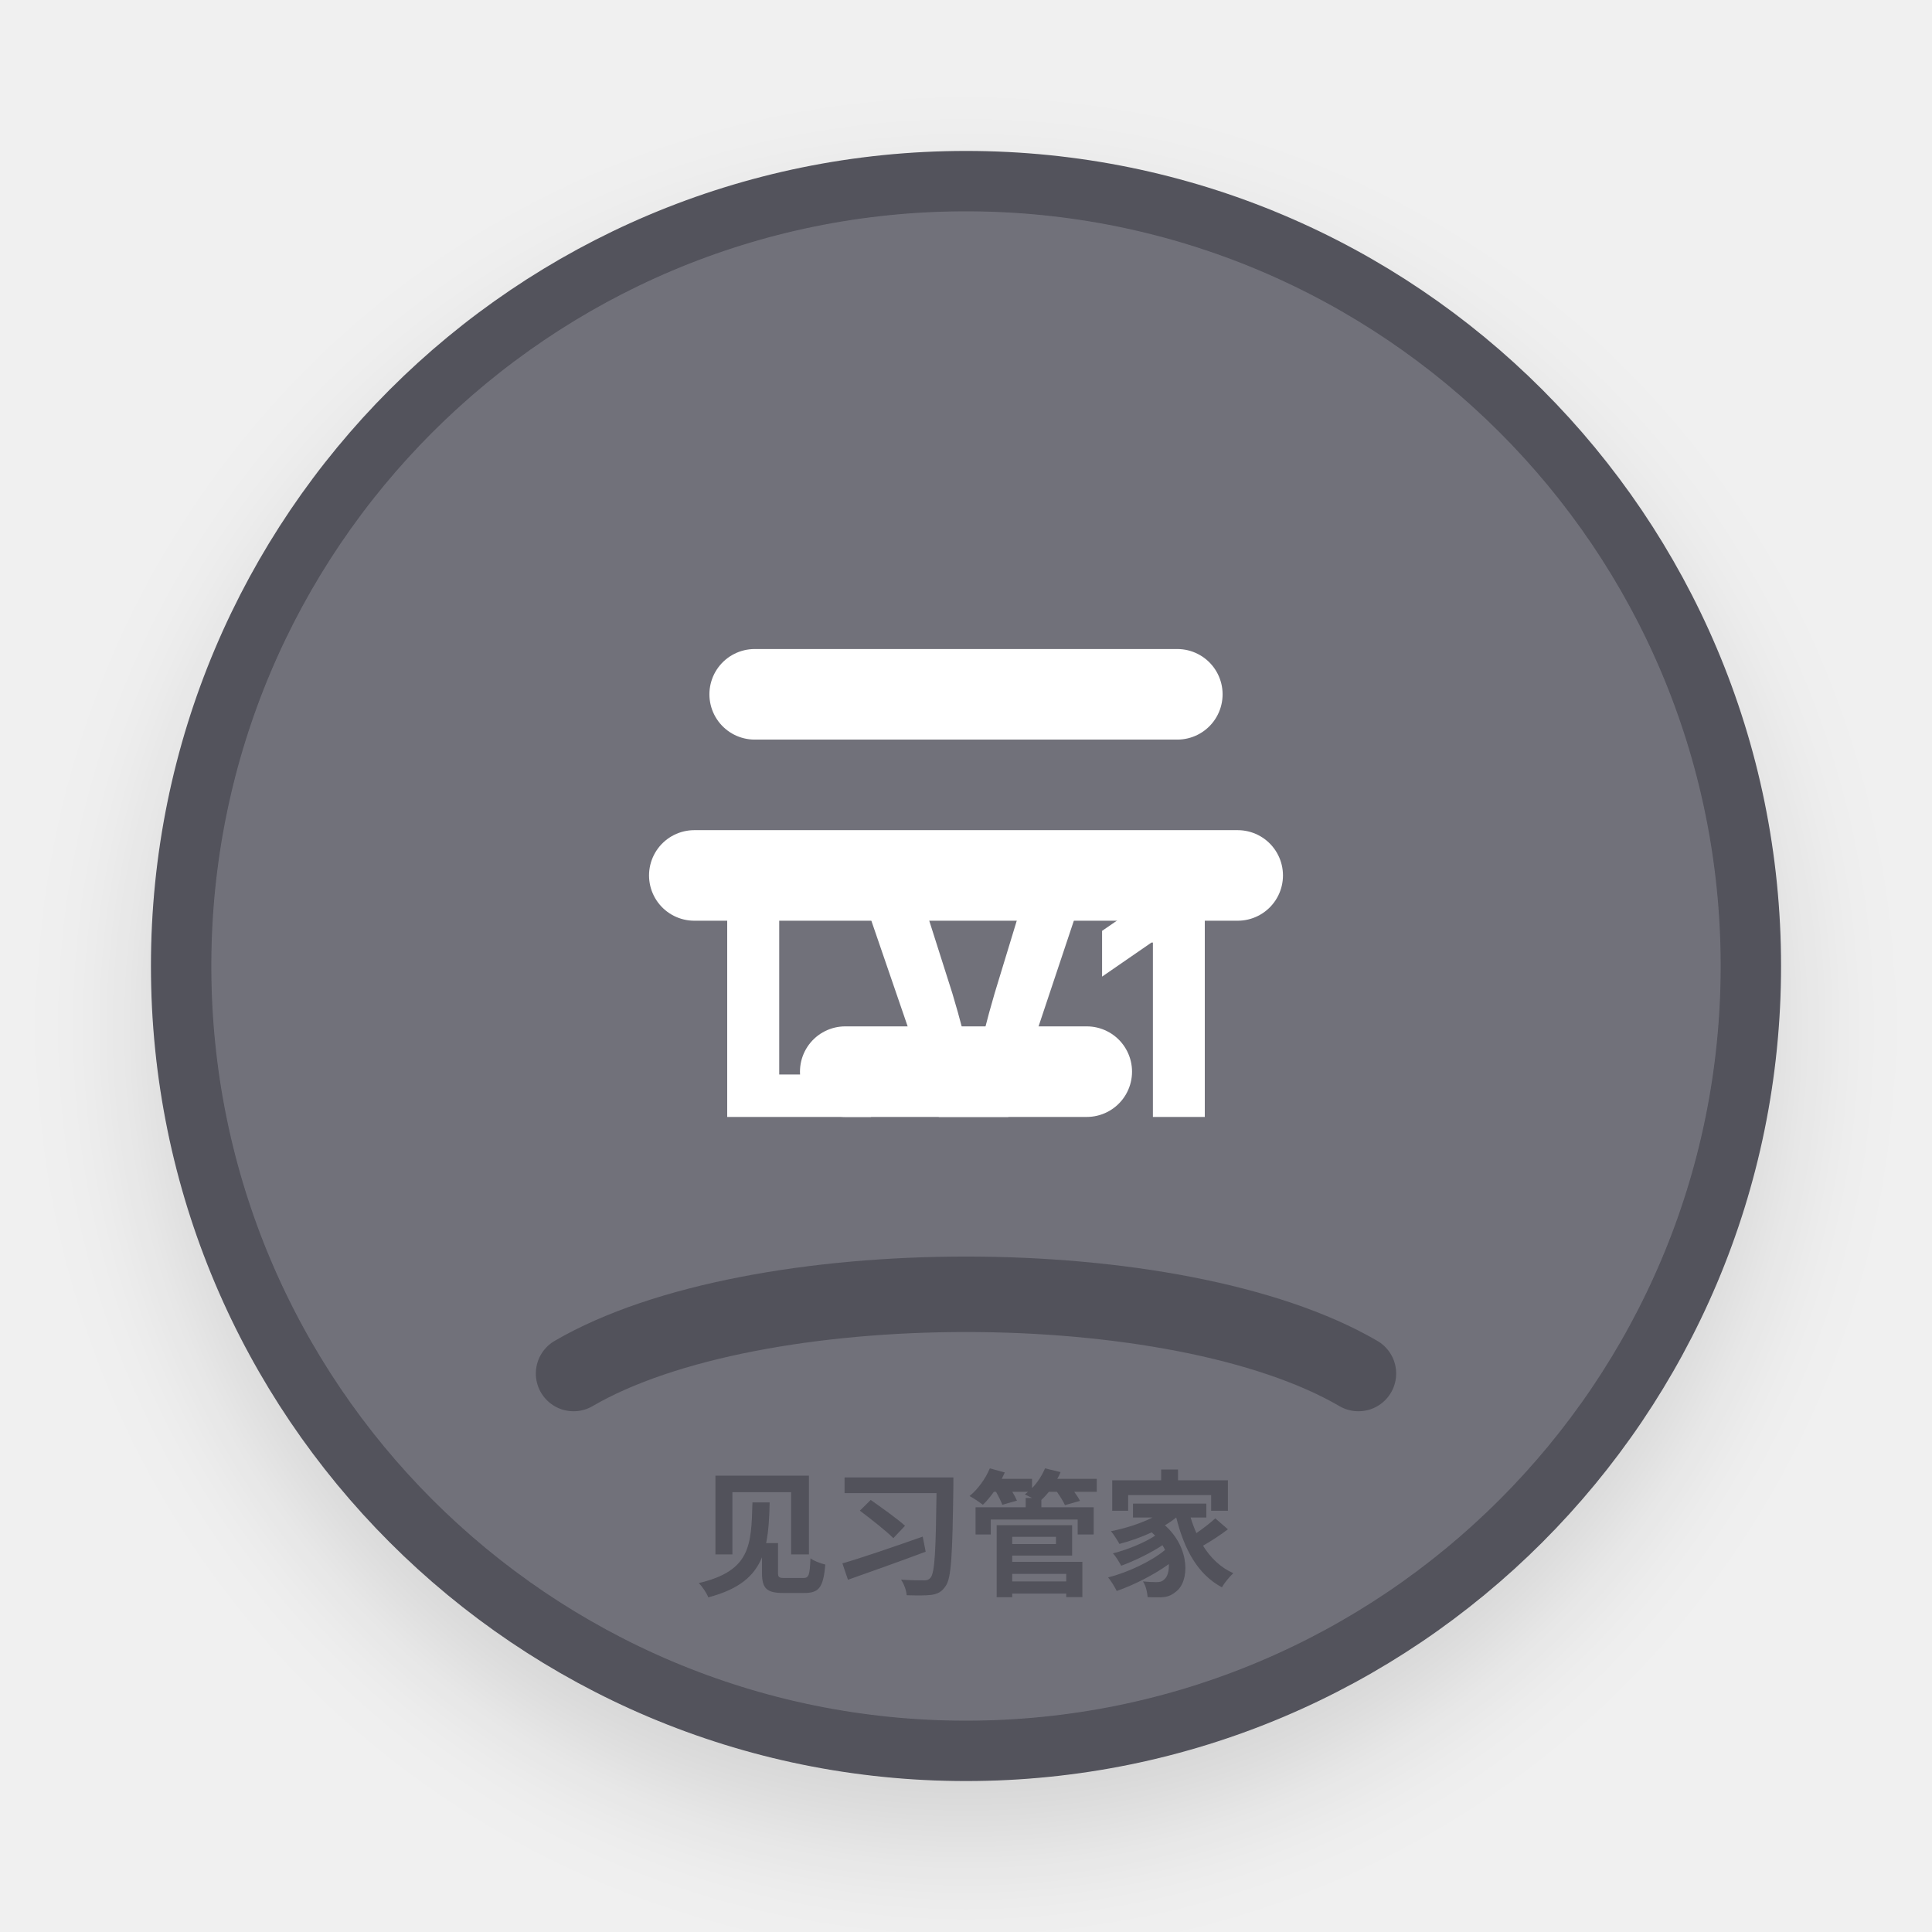
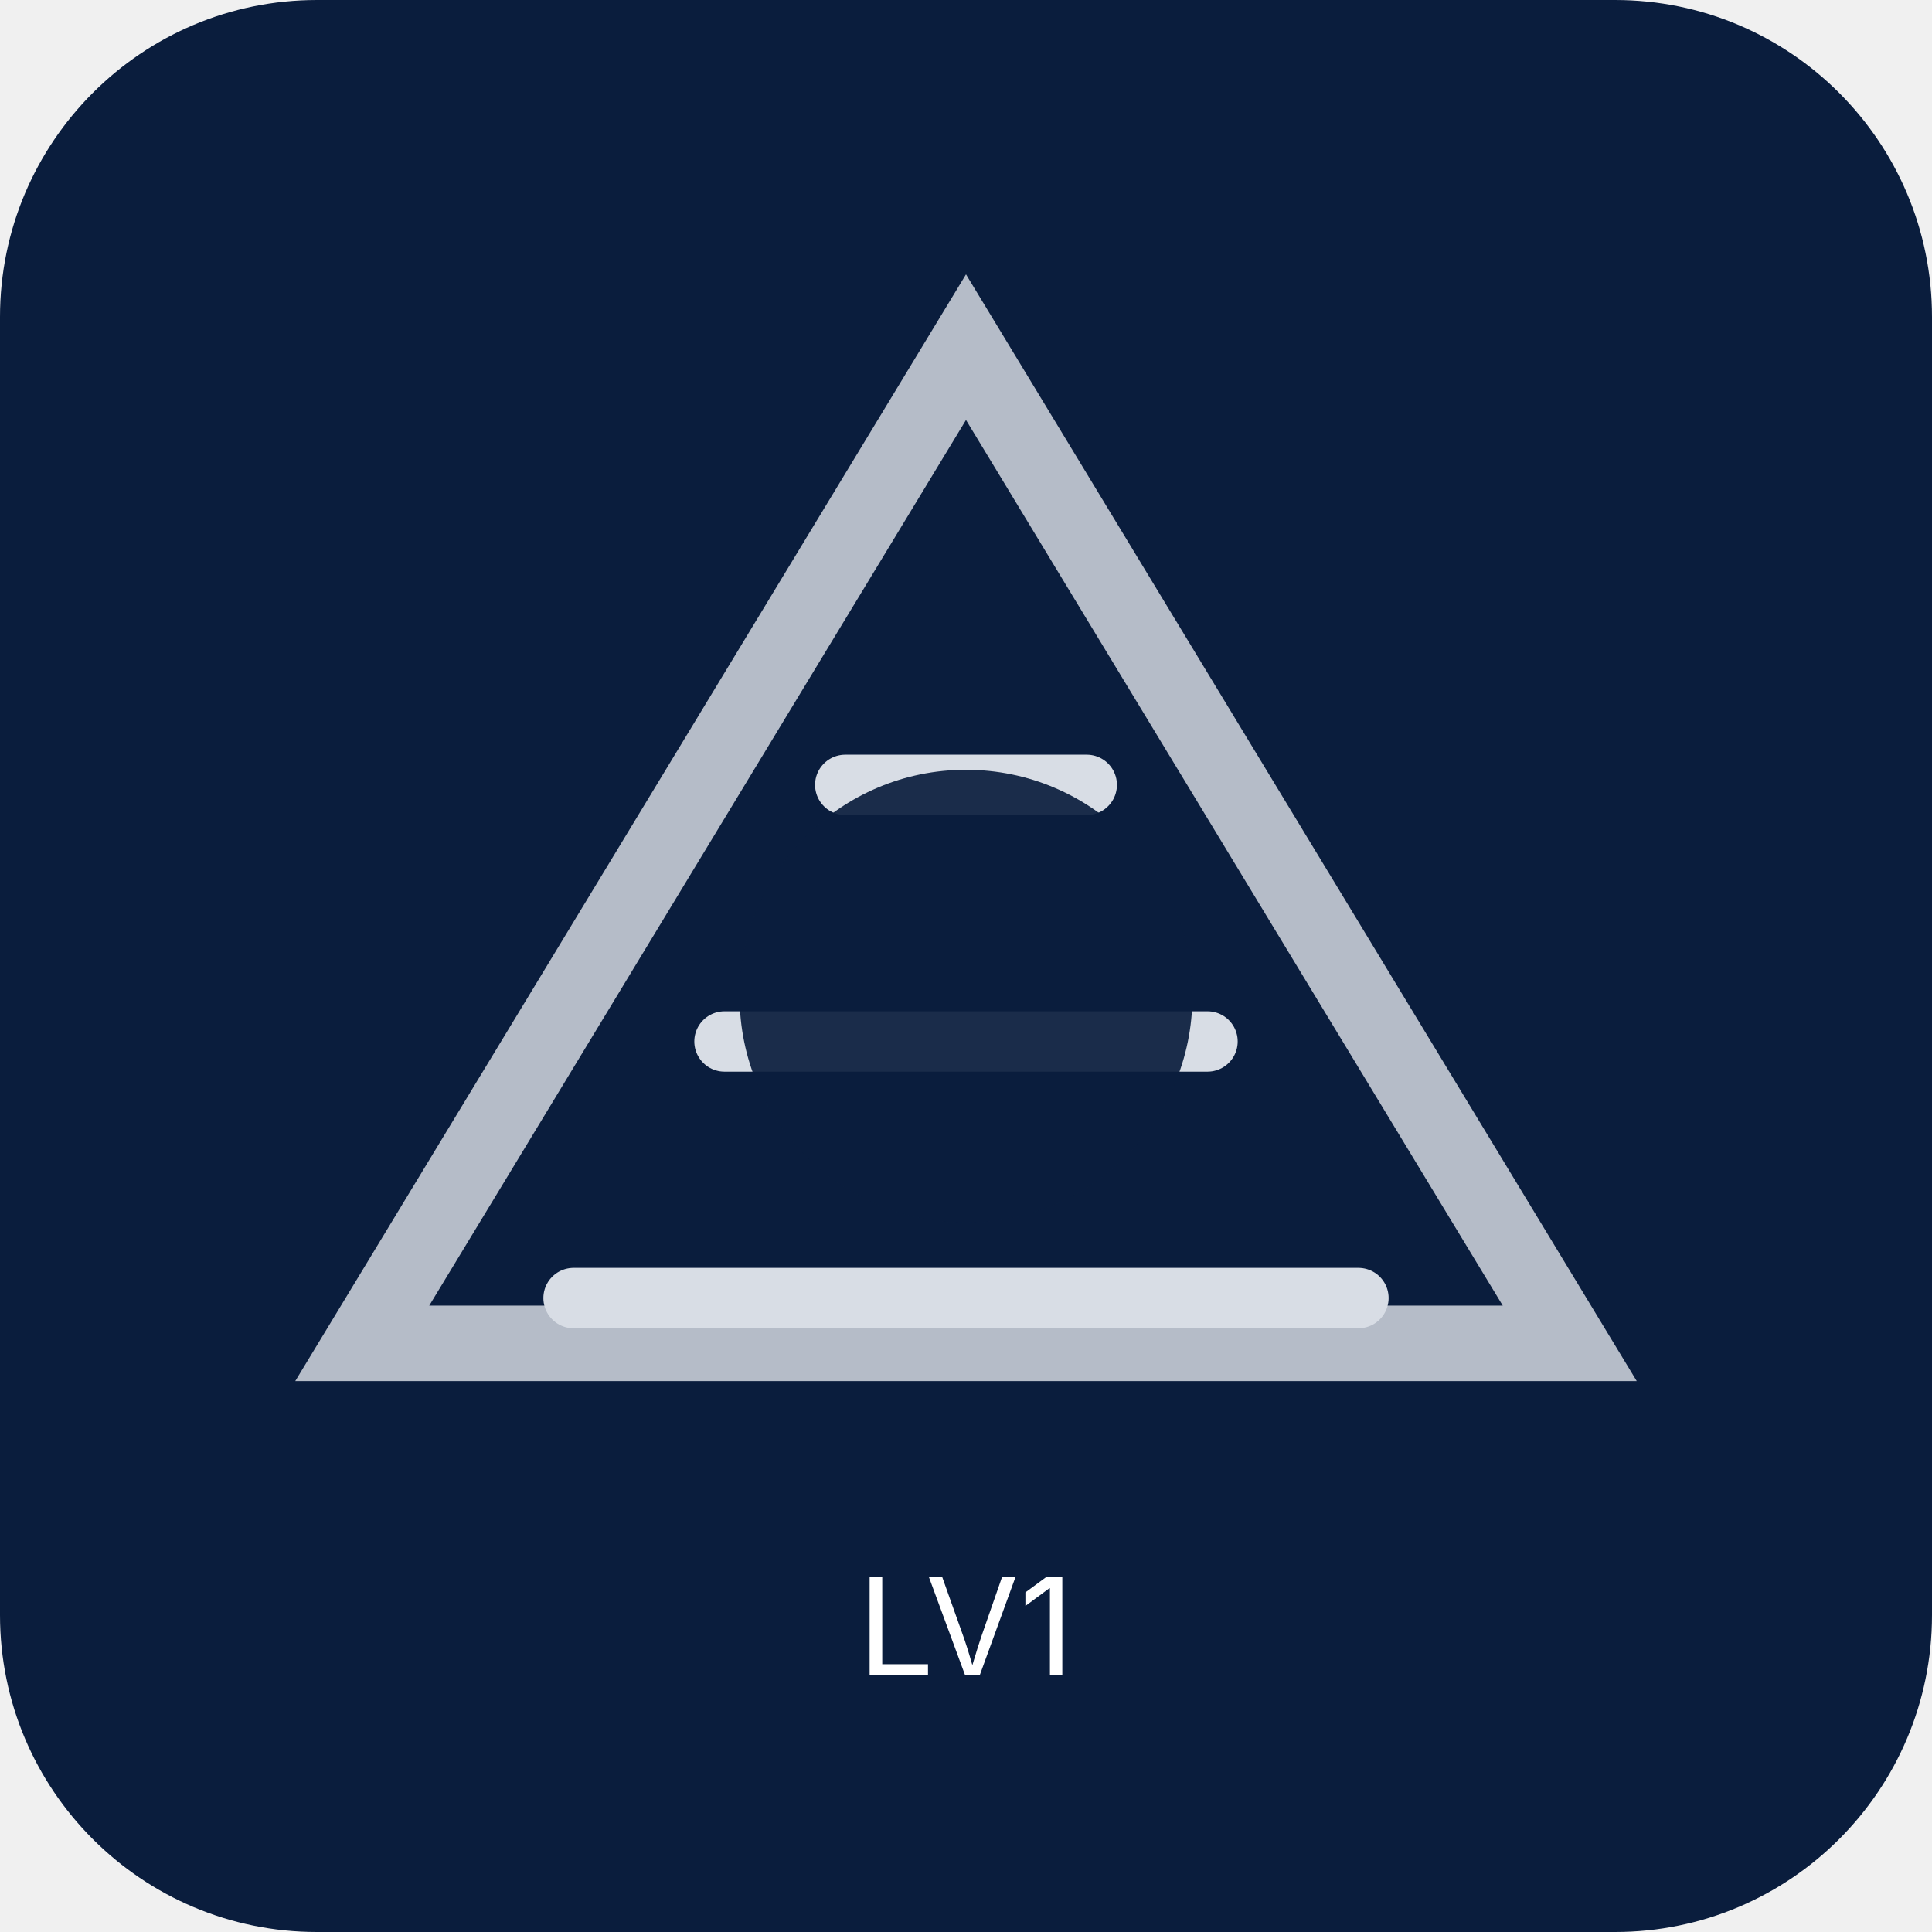
- <svg xmlns="http://www.w3.org/2000/svg" width="256" height="256" viewBox="0 0 256 256" role="img">
+ <svg xmlns="http://www.w3.org/2000/svg" width="256" height="256" viewBox="0 0 256 256" role="img" aria-label="LV1">
  <defs>
-     <linearGradient id="blueGold" x1="0" x2="1" y1="0" y2="1">
-       <stop offset="0" stop-color="#1e5fbf" />
-       <stop offset="1" stop-color="#d4953a" />
+     <linearGradient id="g" x1="32" x2="224" y1="32" y2="224">
+       <stop stop-color="#0a1d3d" />
+       <stop offset=".62" stop-color="#4a8eff" />
+       <stop offset="1" stop-color="#d99880" />
    </linearGradient>
-     <linearGradient id="lv5" x1="0" x2="1">
-       <stop offset="0" stop-color="#7c3aed" />
-       <stop offset="1" stop-color="#c084fc" />
-     </linearGradient>
-     <filter id="softShadow" x="-20%" y="-20%" width="140%" height="140%">
-       <feDropShadow dx="0" dy="8" stdDeviation="8" flood-opacity=".12" />
-     </filter>
  </defs>
-   <circle cx="128" cy="128" r="104" fill="#71717a" stroke="#52525b" stroke-width="8" filter="url(#softShadow)" />
-   <path d="M76 182c24-14 80-14 104 0" fill="none" stroke="#52525b" stroke-width="10" stroke-linecap="round" />
-   <path d="M92 116h72M100 92h56M112 142h32" fill="none" stroke="#fff" stroke-width="12" stroke-linecap="round" stroke-linejoin="round" />
-   <text x="128" y="148" text-anchor="middle" fill="#fff" font-family="Inter, Arial" font-size="40" font-weight="800">LV1</text>
-   <text x="128" y="210" text-anchor="middle" fill="#52525b" font-family="Microsoft YaHei" font-size="18" font-weight="700">见习管家</text>
+   <rect width="256" height="256" rx="42" fill="#0a1d3d" />
+   <path d="M48 178 128 46l80 132H48Z" fill="none" stroke="#b5bcc8" stroke-width="10" />
+   <path d="M76 172h104M96 138h64M112 104h32" stroke="#d8dde5" stroke-width="8" stroke-linecap="round" />
+   <circle cx="128" cy="132" r="30" fill="url(#g)" opacity=".92" />
+   <text x="128" y="222" text-anchor="middle" fill="#ffffff" font-family="Inter,Arial" font-size="18">LV1</text>
</svg>
